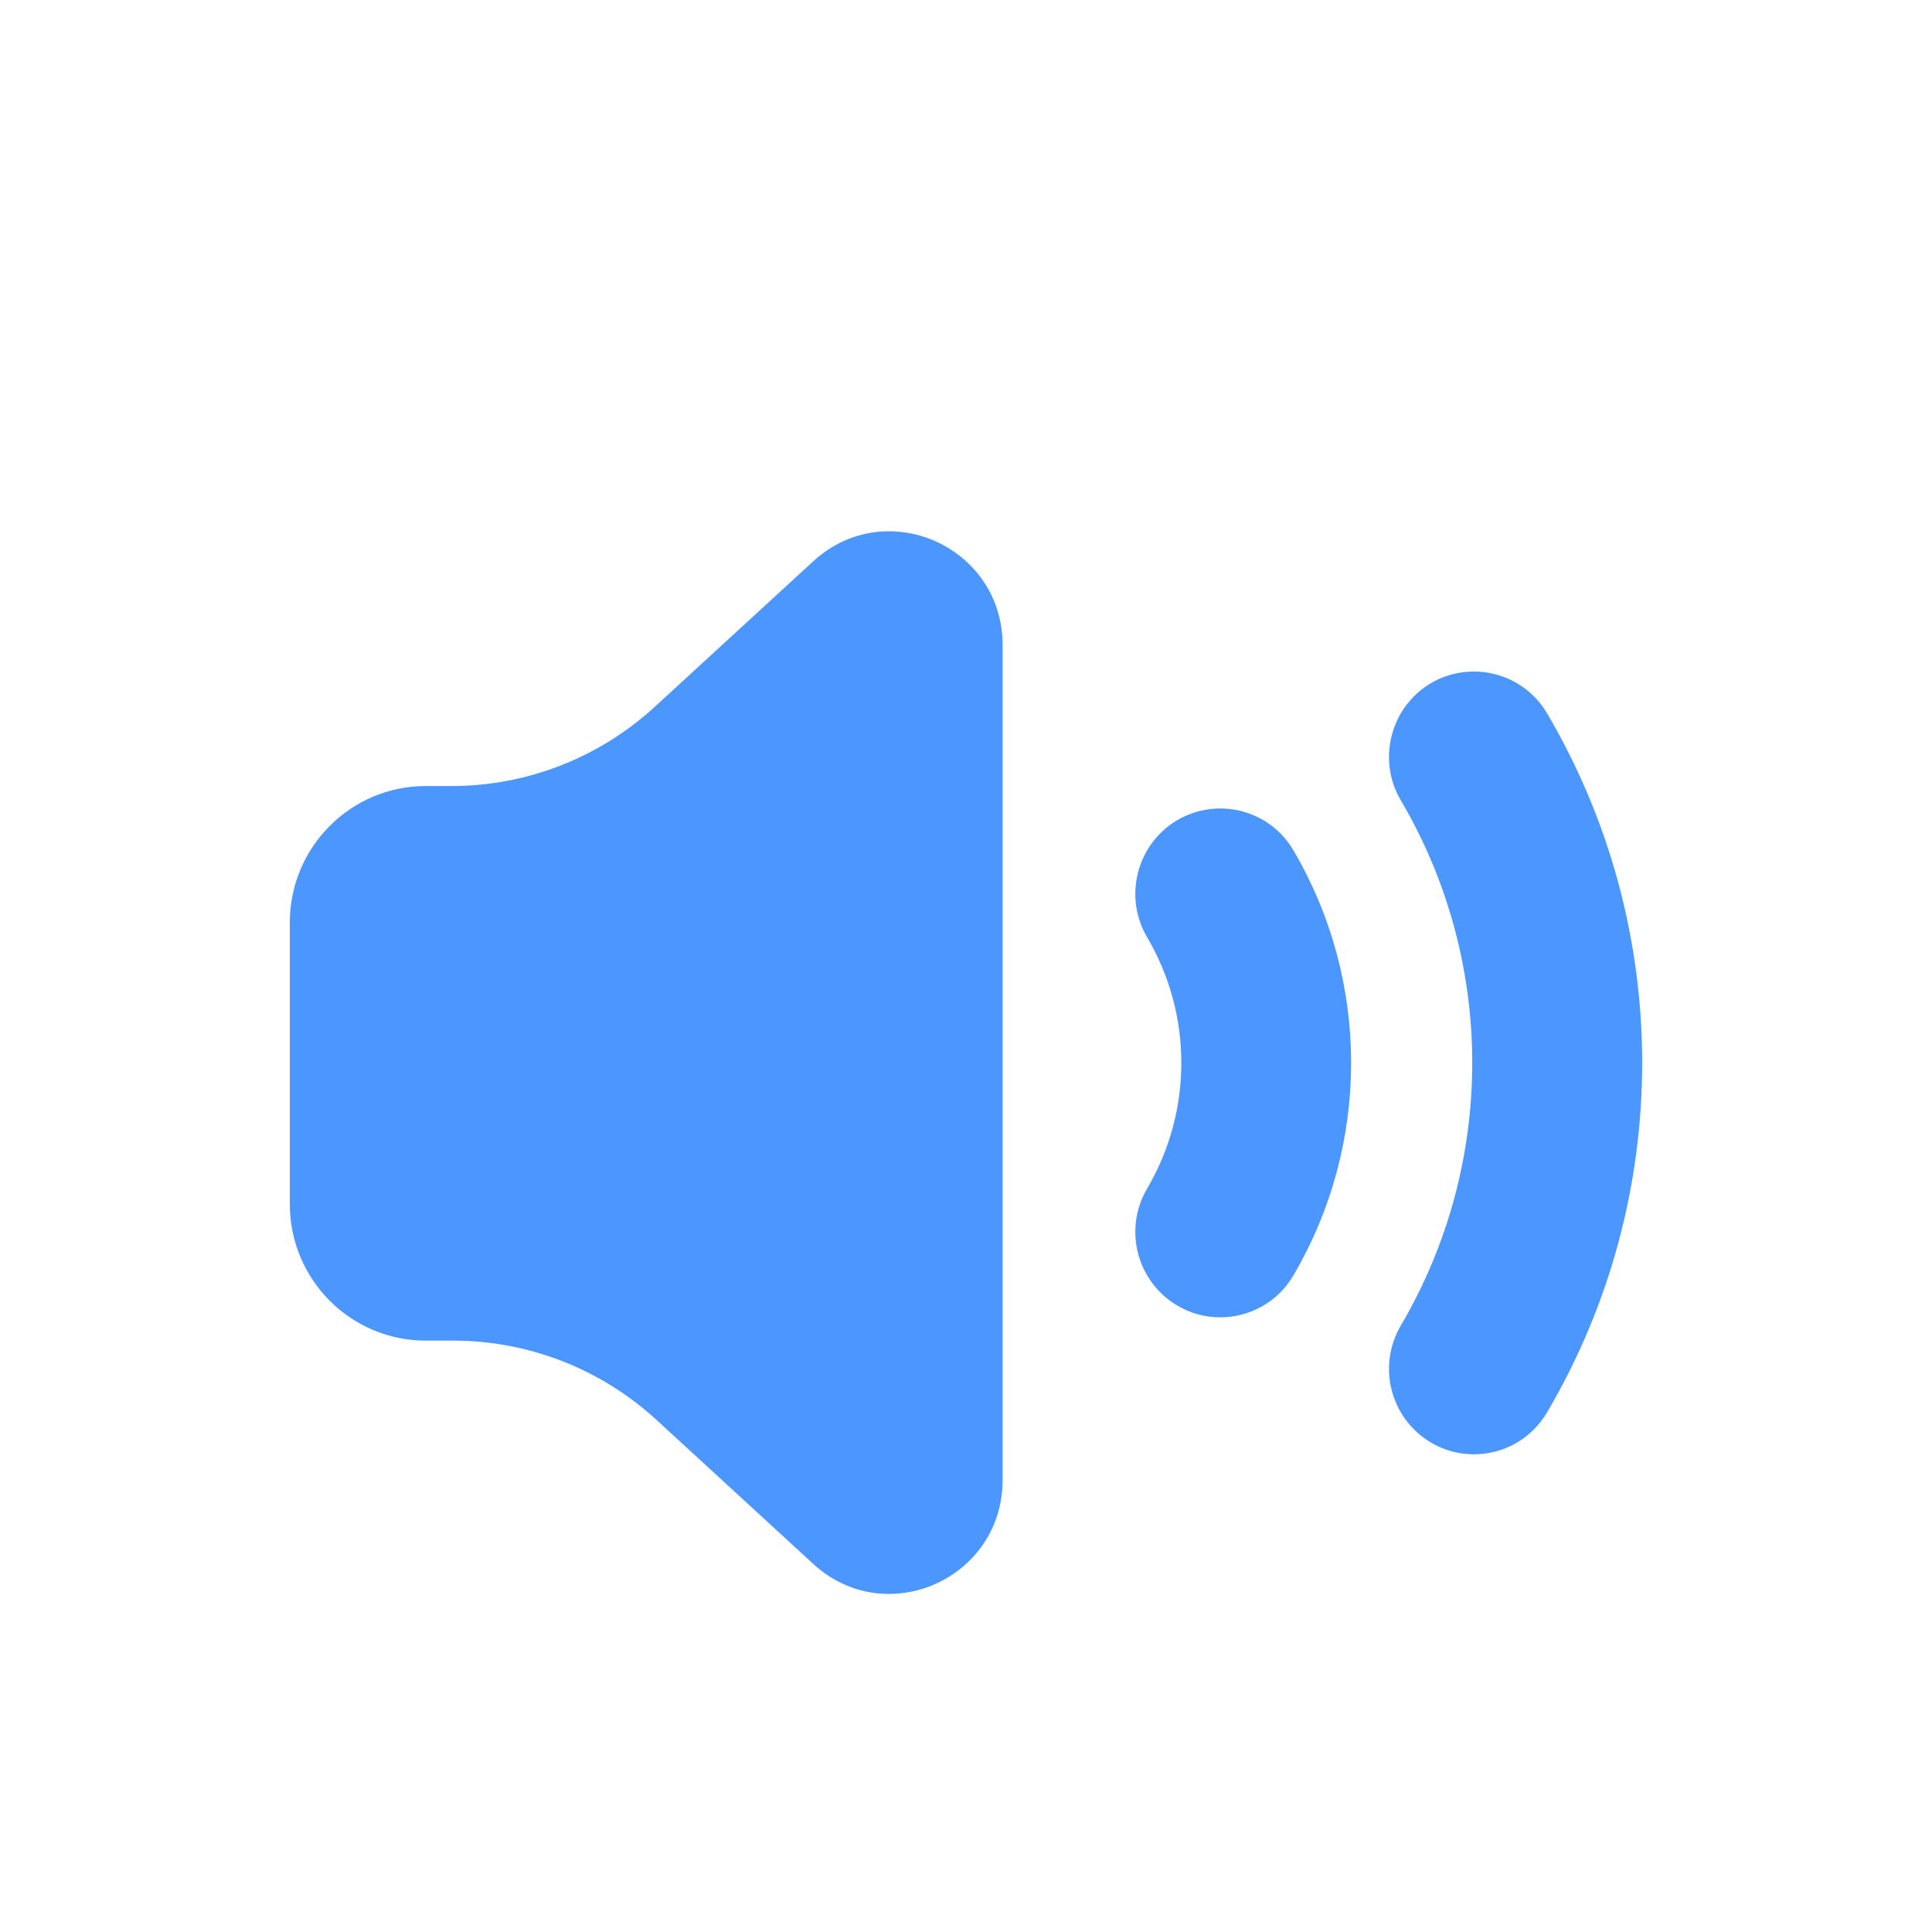
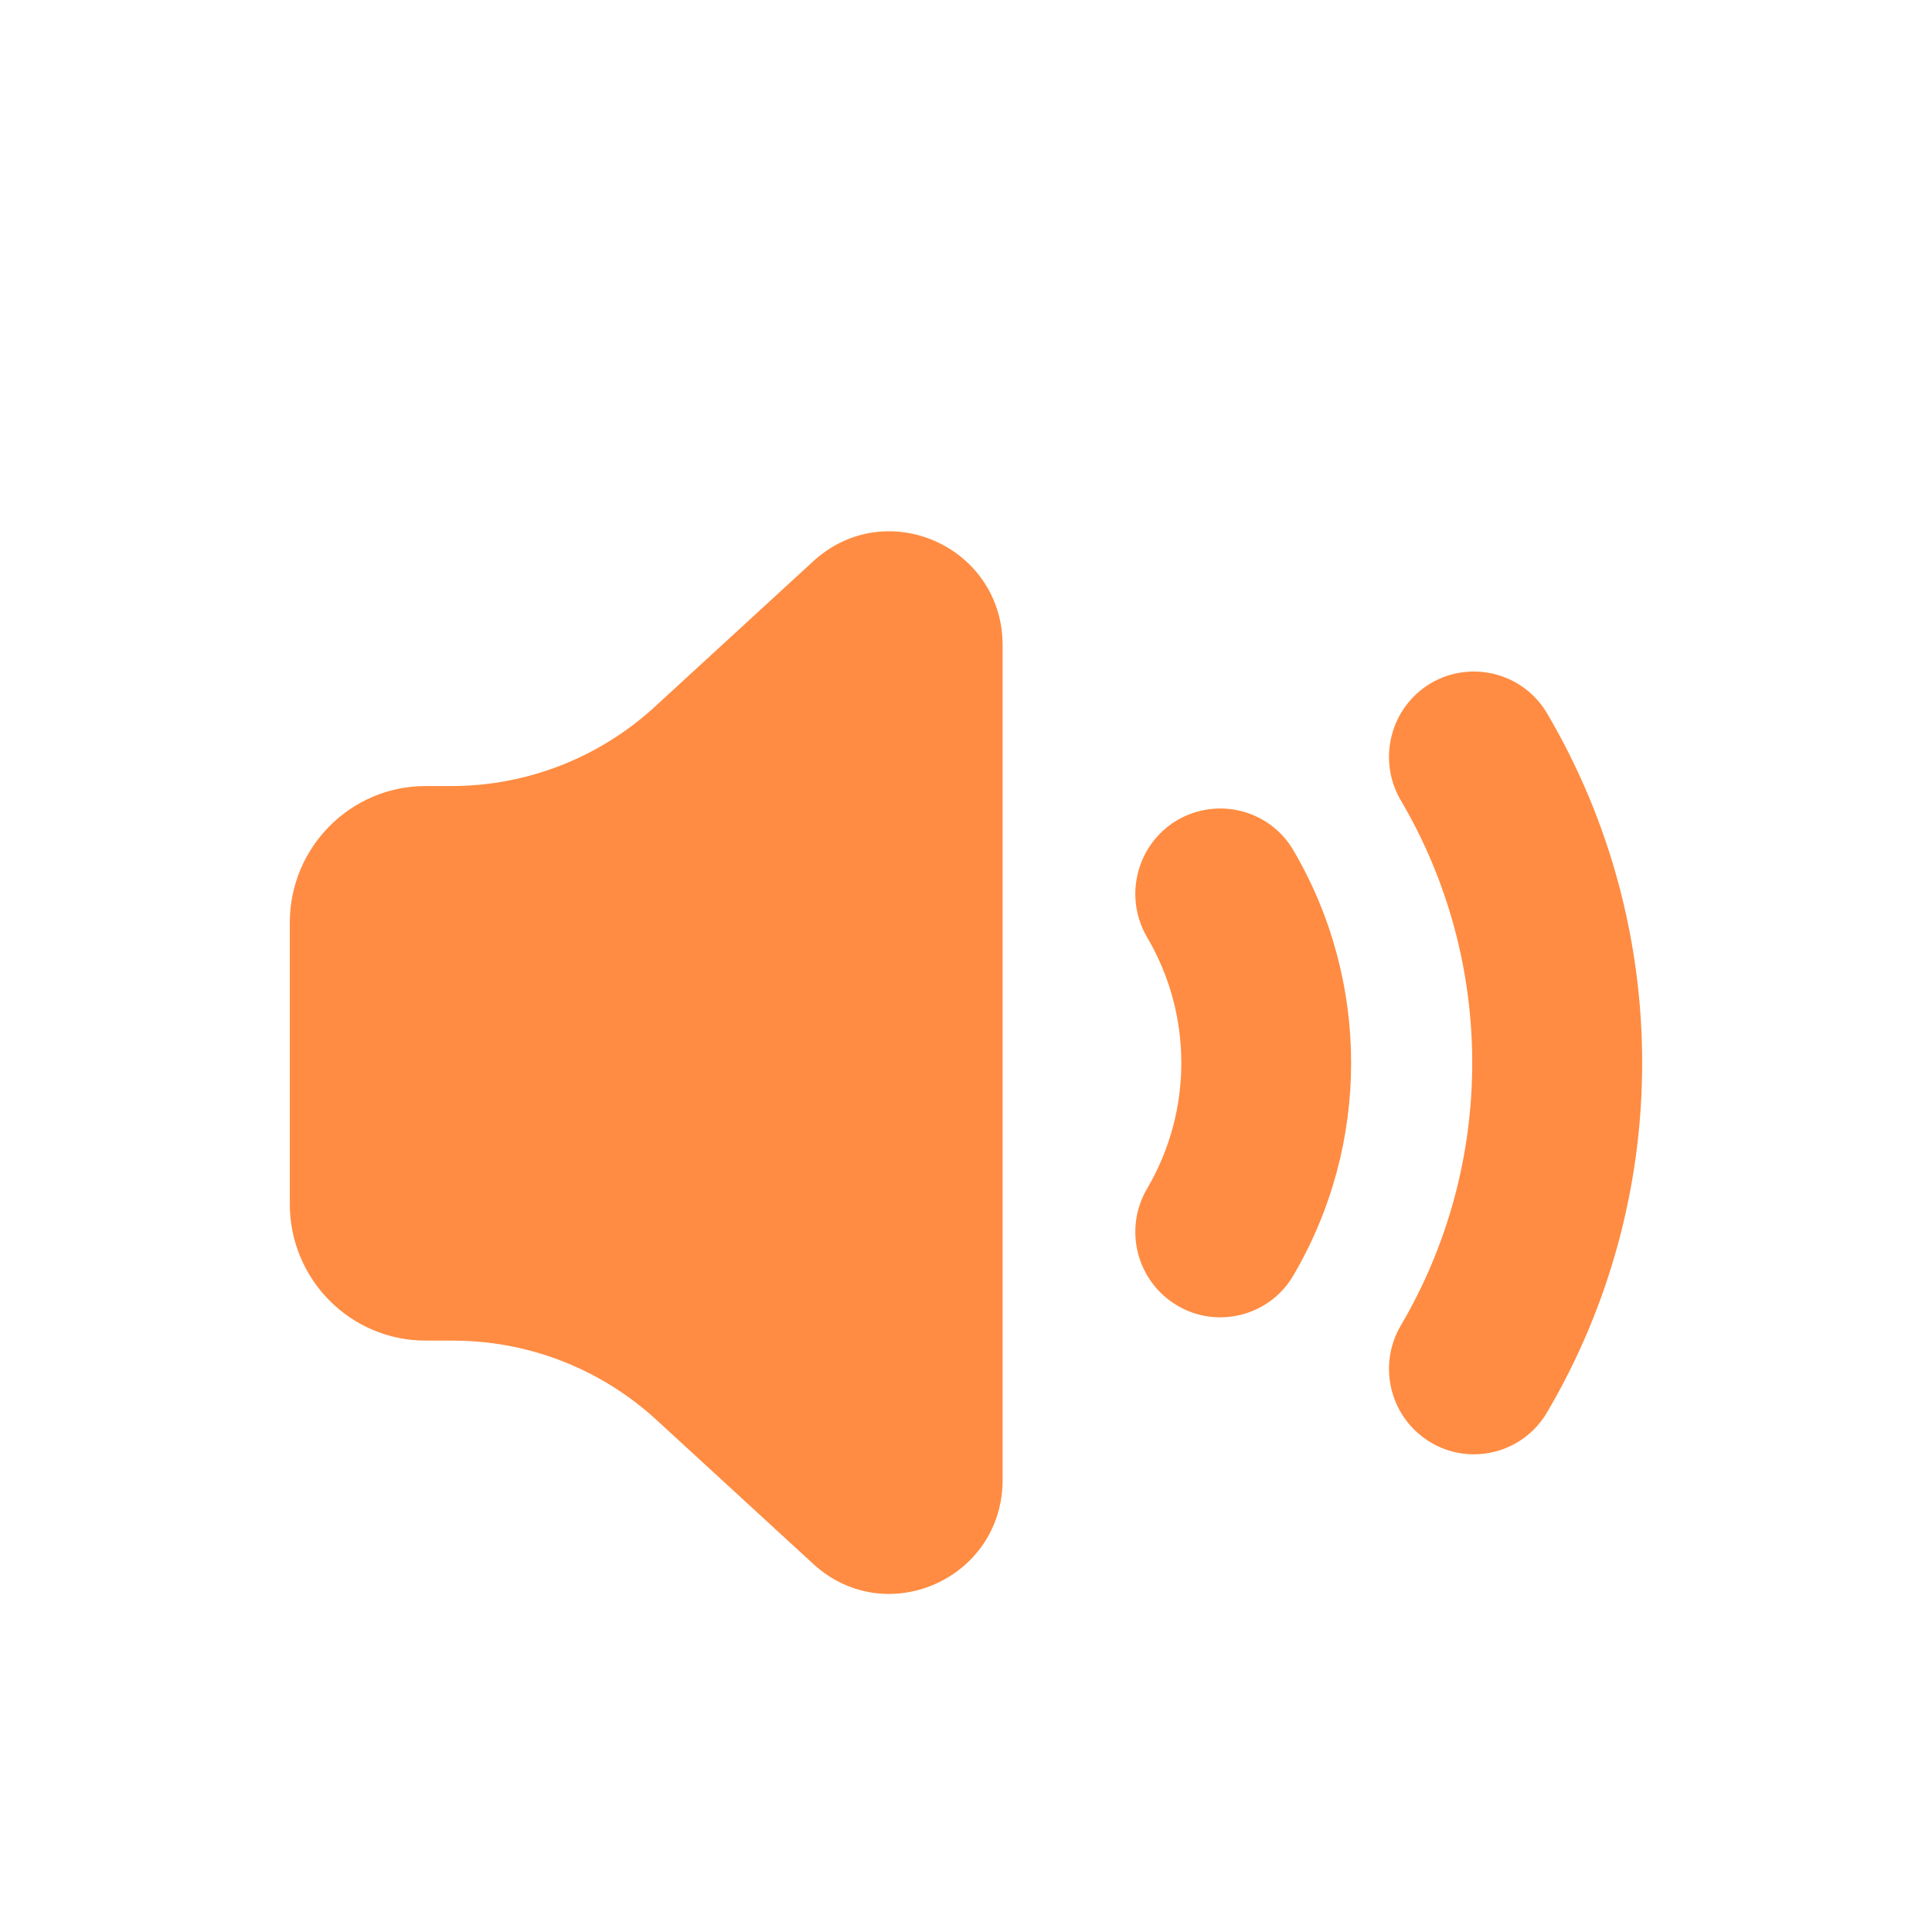
<svg xmlns="http://www.w3.org/2000/svg" width="20px" height="20px" viewBox="0 0 20 20" version="1.1">
  <defs />
  <g id="Sounds-V1" stroke="none" stroke-width="1" fill="none" fill-rule="evenodd">
-     <path d="M12.631,13.637 C12.48,13.637 12.326,13.598 12.185,13.514 C11.767,13.265 11.628,12.724 11.875,12.304 C12.347,11.5 12.347,10.505 11.875,9.703 C11.628,9.282 11.767,8.74 12.185,8.491 C12.607,8.245 13.144,8.384 13.389,8.802 C14.186,10.16 14.186,11.846 13.389,13.203 C13.226,13.483 12.932,13.637 12.631,13.637 Z M15.257,15.055 C15.106,15.055 14.95,15.016 14.811,14.932 C14.393,14.683 14.254,14.142 14.501,13.722 C15.487,12.045 15.487,9.96 14.501,8.285 C14.254,7.865 14.393,7.322 14.811,7.073 C15.23,6.828 15.767,6.965 16.015,7.384 C17.328,9.615 17.328,12.39 16.015,14.621 C15.85,14.901 15.558,15.055 15.257,15.055 Z M10.379,6.679 L10.379,15.32 C10.379,16.344 9.172,16.88 8.419,16.19 L6.795,14.698 C6.219,14.17 5.47,13.878 4.691,13.878 L4.407,13.878 C3.63,13.878 3,13.246 3,12.464 L3,9.551 C3,8.77 3.63,8.137 4.407,8.137 L4.675,8.137 C5.454,8.137 6.204,7.844 6.779,7.316 L8.419,5.81 C9.172,5.12 10.379,5.656 10.379,6.679 Z" id="Combined-Shape" fill="#4C97FF" />
+     <path d="M12.631,13.637 C12.48,13.637 12.326,13.598 12.185,13.514 C11.767,13.265 11.628,12.724 11.875,12.304 C12.347,11.5 12.347,10.505 11.875,9.703 C11.628,9.282 11.767,8.74 12.185,8.491 C12.607,8.245 13.144,8.384 13.389,8.802 C14.186,10.16 14.186,11.846 13.389,13.203 C13.226,13.483 12.932,13.637 12.631,13.637 Z M15.257,15.055 C15.106,15.055 14.95,15.016 14.811,14.932 C14.393,14.683 14.254,14.142 14.501,13.722 C15.487,12.045 15.487,9.96 14.501,8.285 C14.254,7.865 14.393,7.322 14.811,7.073 C15.23,6.828 15.767,6.965 16.015,7.384 C17.328,9.615 17.328,12.39 16.015,14.621 C15.85,14.901 15.558,15.055 15.257,15.055 Z M10.379,6.679 L10.379,15.32 C10.379,16.344 9.172,16.88 8.419,16.19 L6.795,14.698 C6.219,14.17 5.47,13.878 4.691,13.878 L4.407,13.878 C3.63,13.878 3,13.246 3,12.464 L3,9.551 C3,8.77 3.63,8.137 4.407,8.137 L4.675,8.137 C5.454,8.137 6.204,7.844 6.779,7.316 L8.419,5.81 C9.172,5.12 10.379,5.656 10.379,6.679 Z" id="Combined-Shape" fill="#FF8C42" />
  </g>
</svg>
